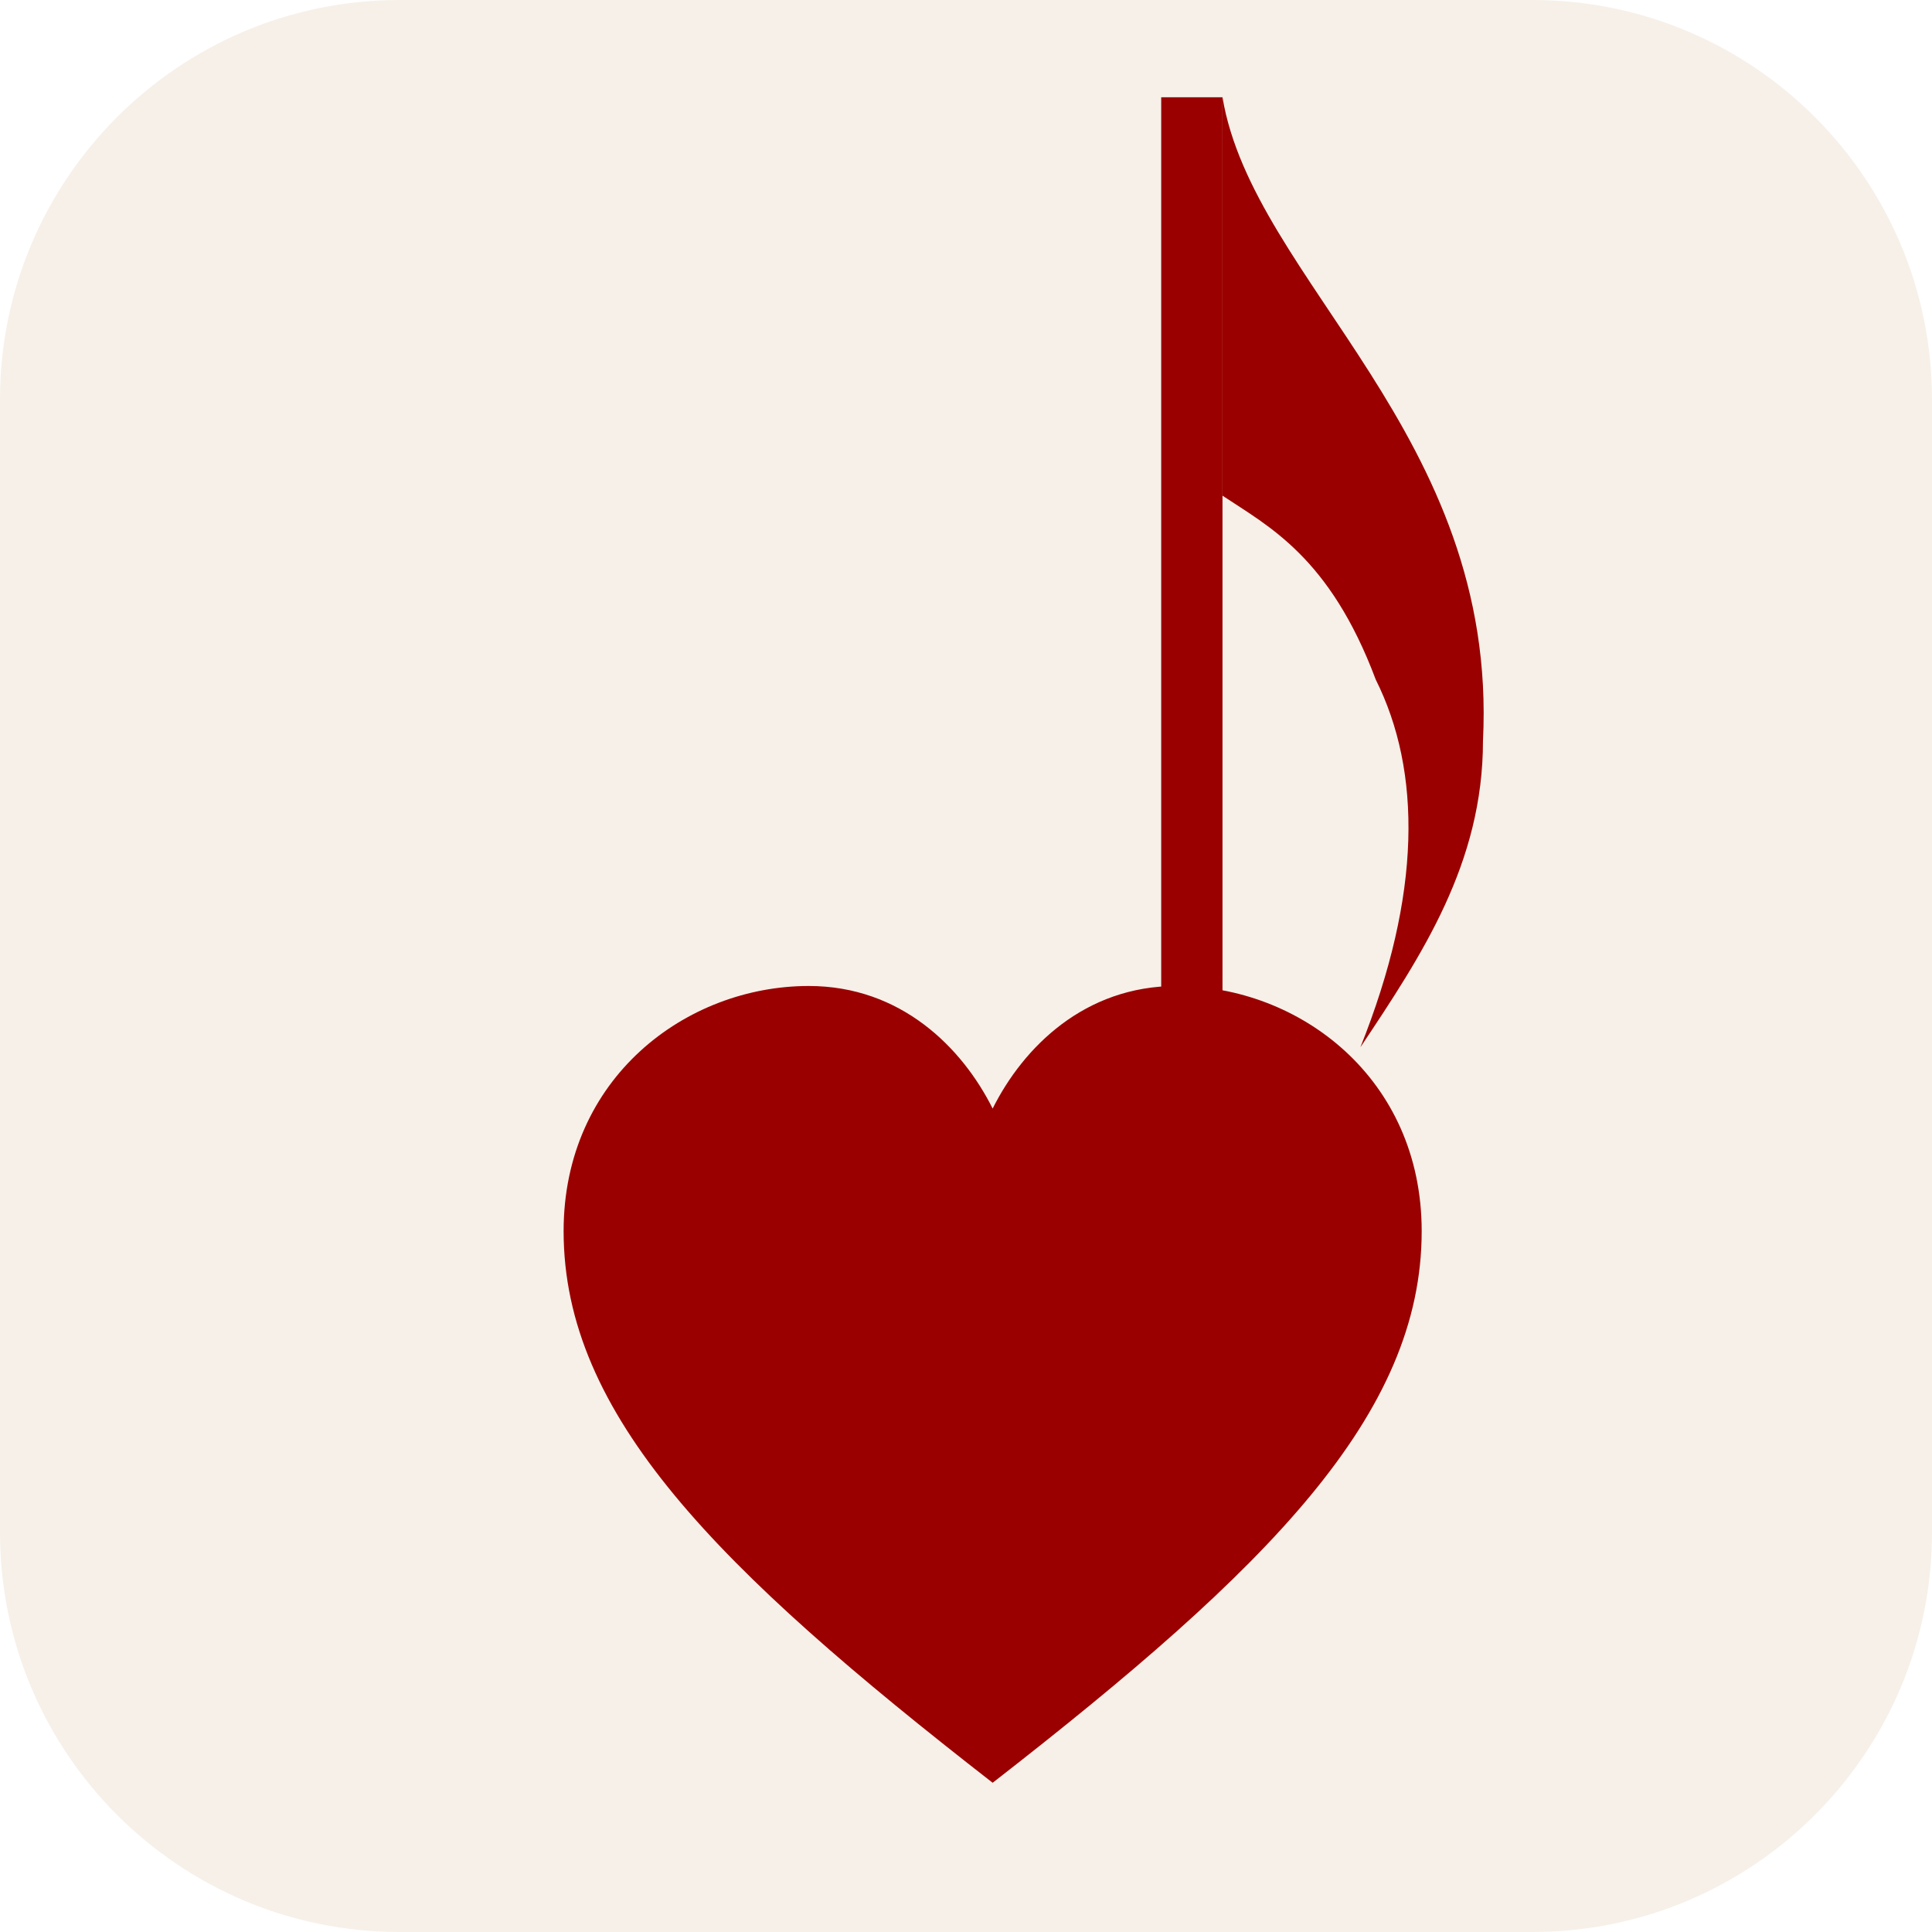
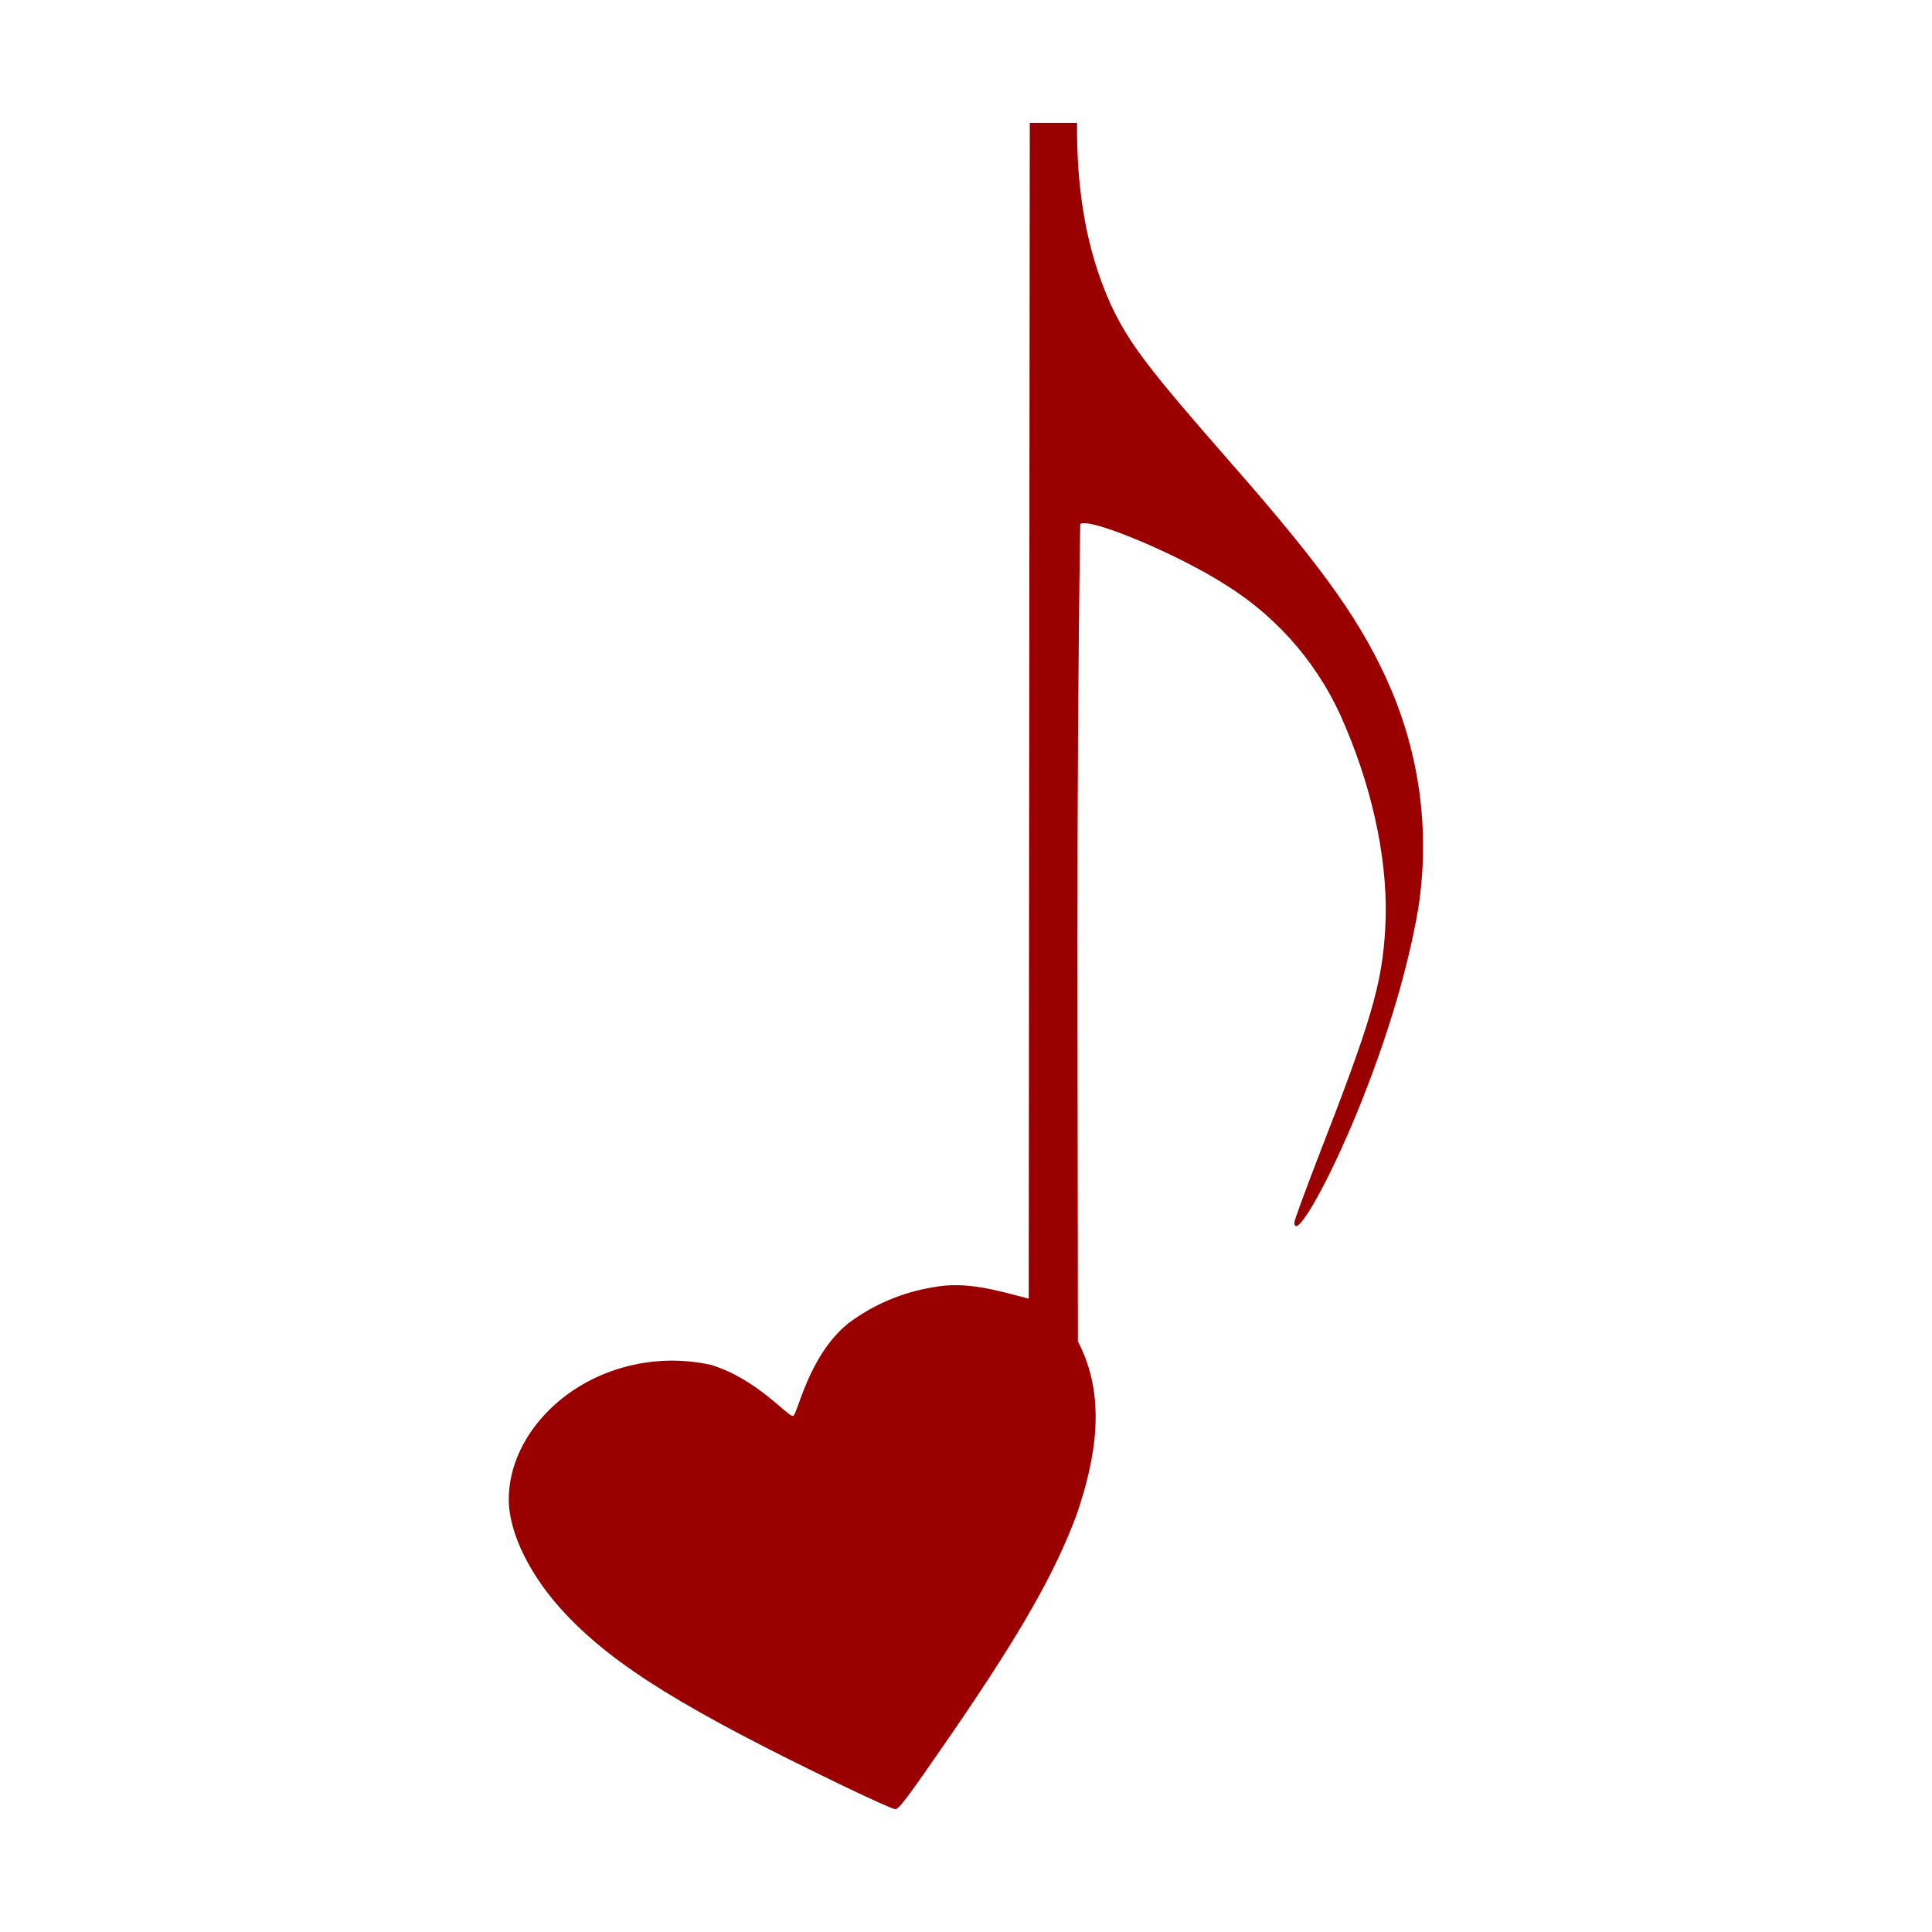
- <svg xmlns="http://www.w3.org/2000/svg" viewBox="-26 0 116 116">
-   <rect x="-26" y="0" width="116" height="116" rx="24" fill="#F6F0E8" />
-   <g transform="translate(6 4) scale(0.92)">
-     <path d="M30 112 C 12 98 2 88 2 76 C 2 66 10 60 18 60 C 24 60 28 64 30 68 C 32 64 36 60 42 60 C 50 60 58 66 58 76 C 58 88 48 98 30 112 Z" fill="#9A0000" />
-     <rect x="41" y="2" width="4" height="66" fill="#9A0000" />
-     <path d="M45 2 C 47 14 63 24 62 44 C 62 52 58 58 54 64 C 58 54 58 46 55 40 C 52 32 48 30 45 28 Z" fill="#9A0000" />
-   </g>
+ <svg xmlns="http://www.w3.org/2000/svg" viewBox="0 0 89.96 89.96">
+   <style>.g{fill:#9A0000}@media (prefers-color-scheme:dark){.g{fill:#D94A4A}}</style>
+   <path class="g" d="M39.27 83.16c-7.34-3.54-10.63-5.57-12.91-7.98-1.66-1.75-2.67-3.79-2.67-5.36 0-2.6 2.07-5.1 5-6.05a8.4 8.4 0 0 1 4.4-.22c2.17.65 3.62 2.46 3.84 2.38.21-.07.71-2.82 2.58-4.32a9 9 0 0 1 3.93-1.67c1.54-.3 3 .15 4.46.53l.05-54.75h2.2c-.02 2.92.36 5.78 1.57 8.46.87 1.83 1.7 2.93 5.67 7.46 4.33 4.94 6.1 7.45 7.4 10.5a18.7 18.7 0 0 1 1.24 10.21c-1.28 7.48-5.76 16.11-5.76 14.56 0-.08.48-1.39 1.06-2.9 2.54-6.52 3.01-8.14 3.17-10.74.17-2.87-.49-6.22-1.86-9.45a14 14 0 0 0-5.51-6.55c-2.24-1.45-6.42-3.2-6.83-2.87-.2 12.68-.11 25.38-.11 38.06 1.35 2.57.84 5.44-.06 8.07-1.02 2.74-2.6 5.5-5.73 10.07-2.23 3.24-2.54 3.64-2.72 3.64-.1 0-1.18-.49-2.41-1.08" />
</svg>
